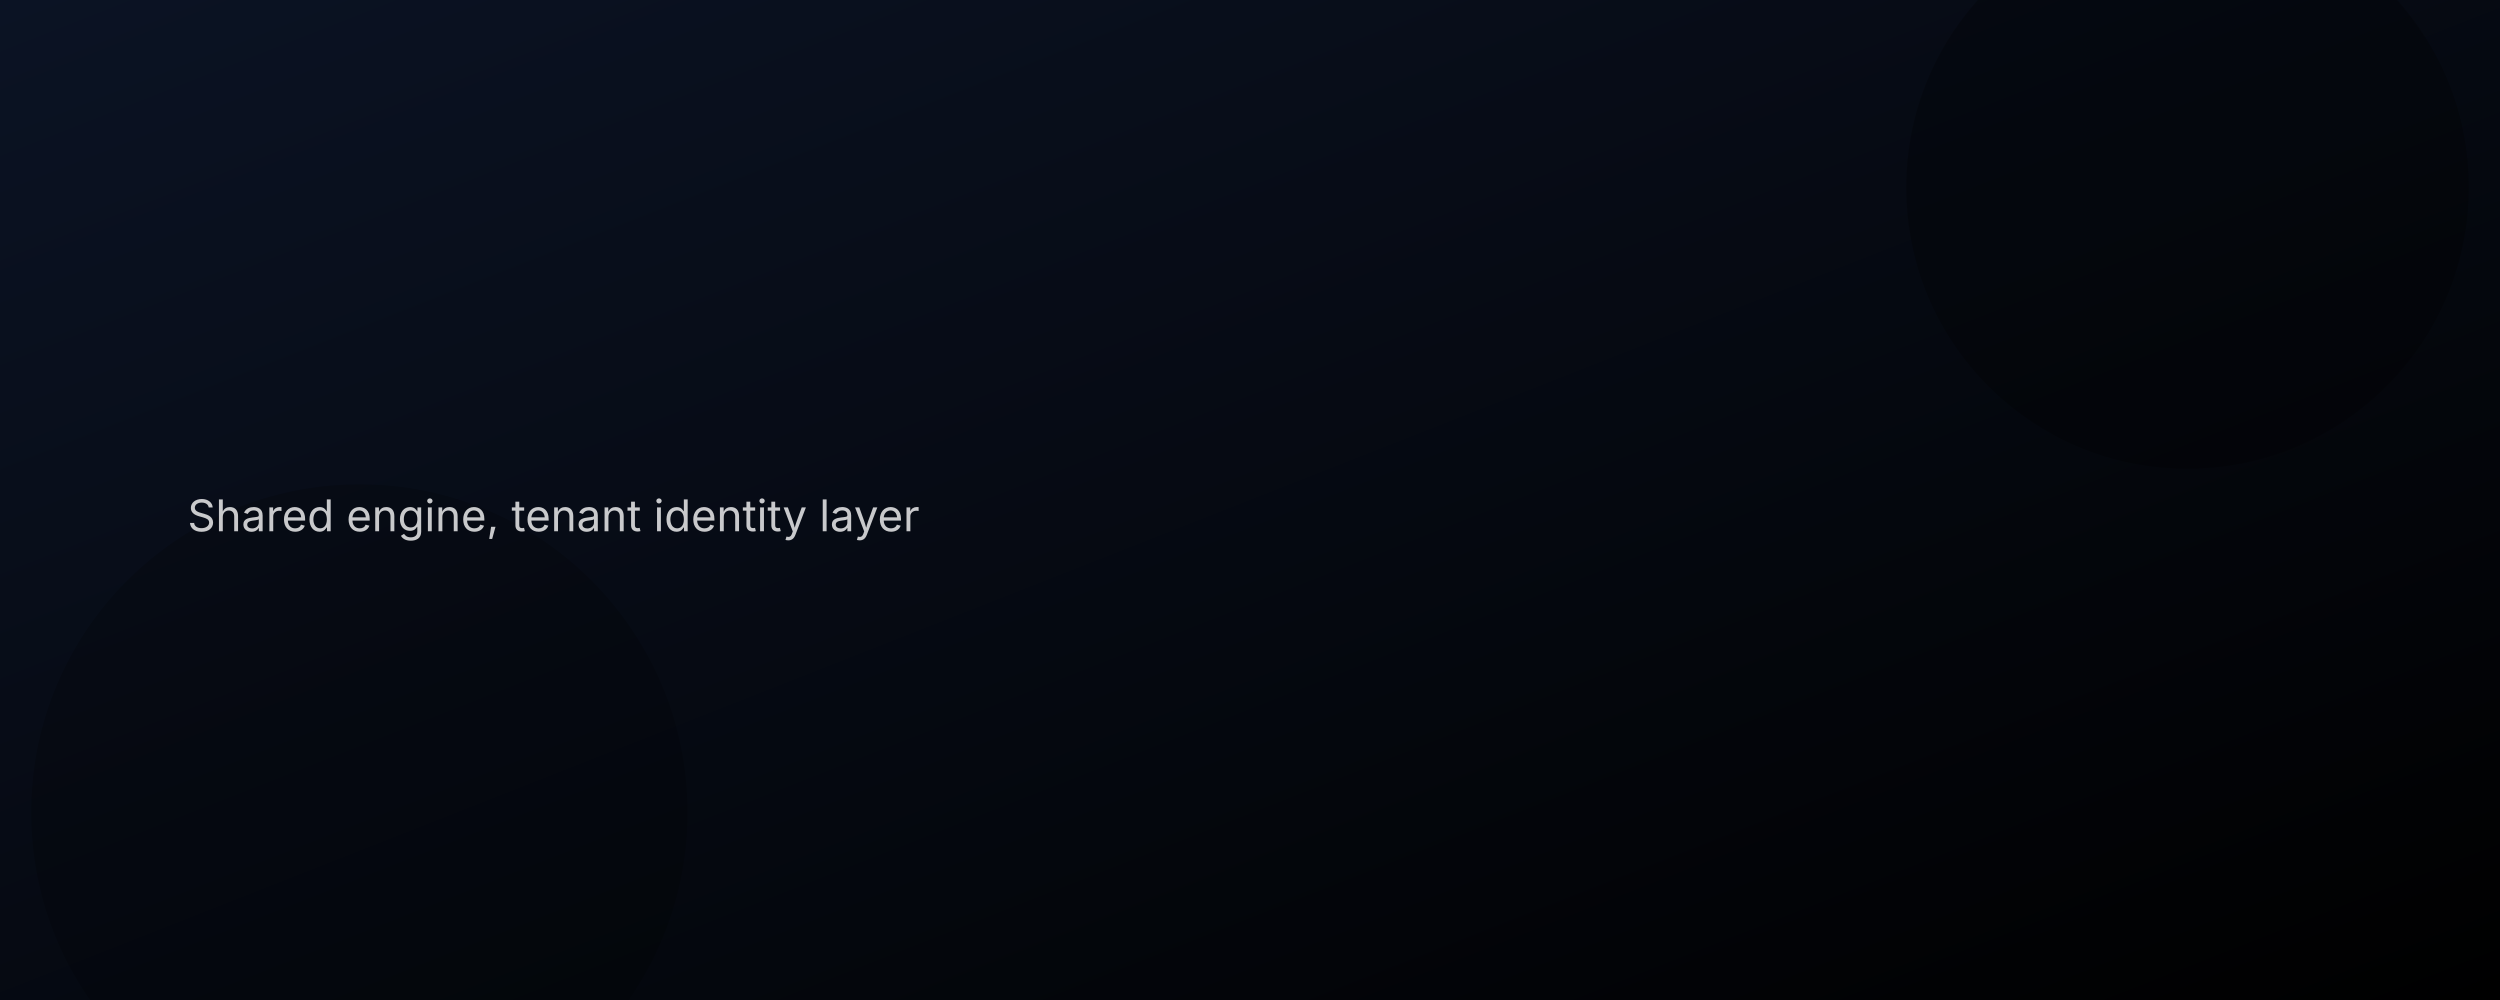
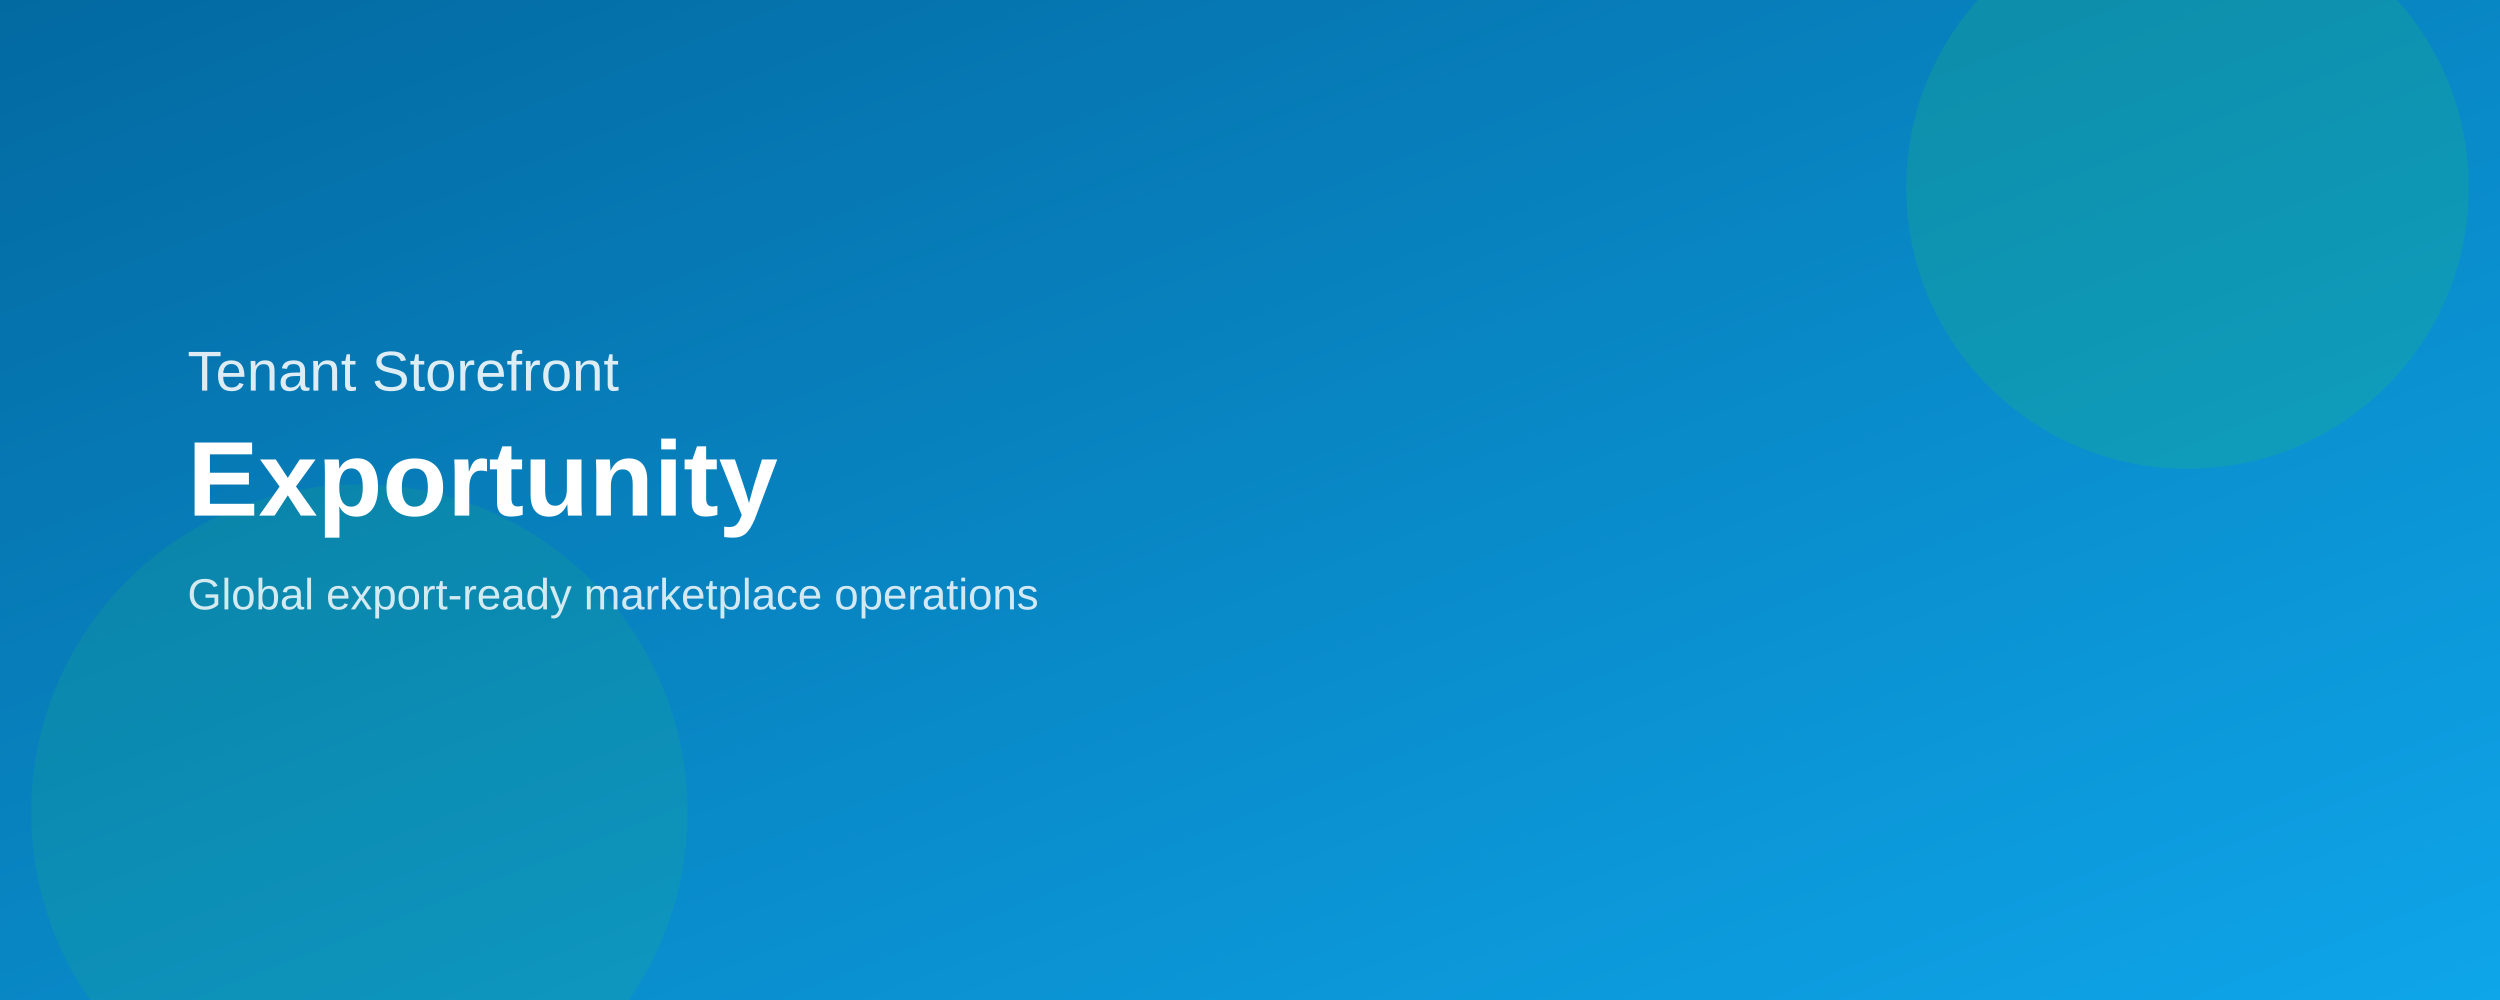
<svg xmlns="http://www.w3.org/2000/svg" width="1600" height="640" viewBox="0 0 1600 640">
  <defs>
    <linearGradient id="h" x1="0" y1="0" x2="1" y2="1">
-       <stop offset="0%" stop-color="#0b1324" />
-       <stop offset="100%" stop-color="" />
+       <stop offset="0%" stop-color="#0369a1" />
+       <stop offset="100%" stop-color="#0ea5e9" />
    </linearGradient>
  </defs>
  <rect width="1600" height="640" fill="url(#h)" />
-   <circle cx="1400" cy="120" r="180" fill="" opacity="0.25" />
-   <circle cx="230" cy="520" r="210" fill="" opacity="0.18" />
-   <text x="120" y="280" fill="white" font-family="Inter,Arial,sans-serif" font-size="64" font-weight="700" />
-   <text x="120" y="340" fill="white" font-family="Inter,Arial,sans-serif" font-size="28" opacity="0.78">Shared engine, tenant identity layer</text>
+   <circle cx="1400" cy="120" r="180" fill="#22c55e" opacity="0.2" />
+   <circle cx="230" cy="520" r="210" fill="#22c55e" opacity="0.14" />
+   <text x="120" y="250" fill="white" font-family="Manrope,Arial,sans-serif" font-size="36" opacity="0.86">Tenant Storefront</text>
+   <text x="120" y="330" fill="white" font-family="Manrope,Arial,sans-serif" font-size="68" font-weight="700">Exportunity</text>
+   <text x="120" y="390" fill="white" font-family="Manrope,Arial,sans-serif" font-size="28" opacity="0.82">Global export-ready marketplace operations</text>
</svg>
